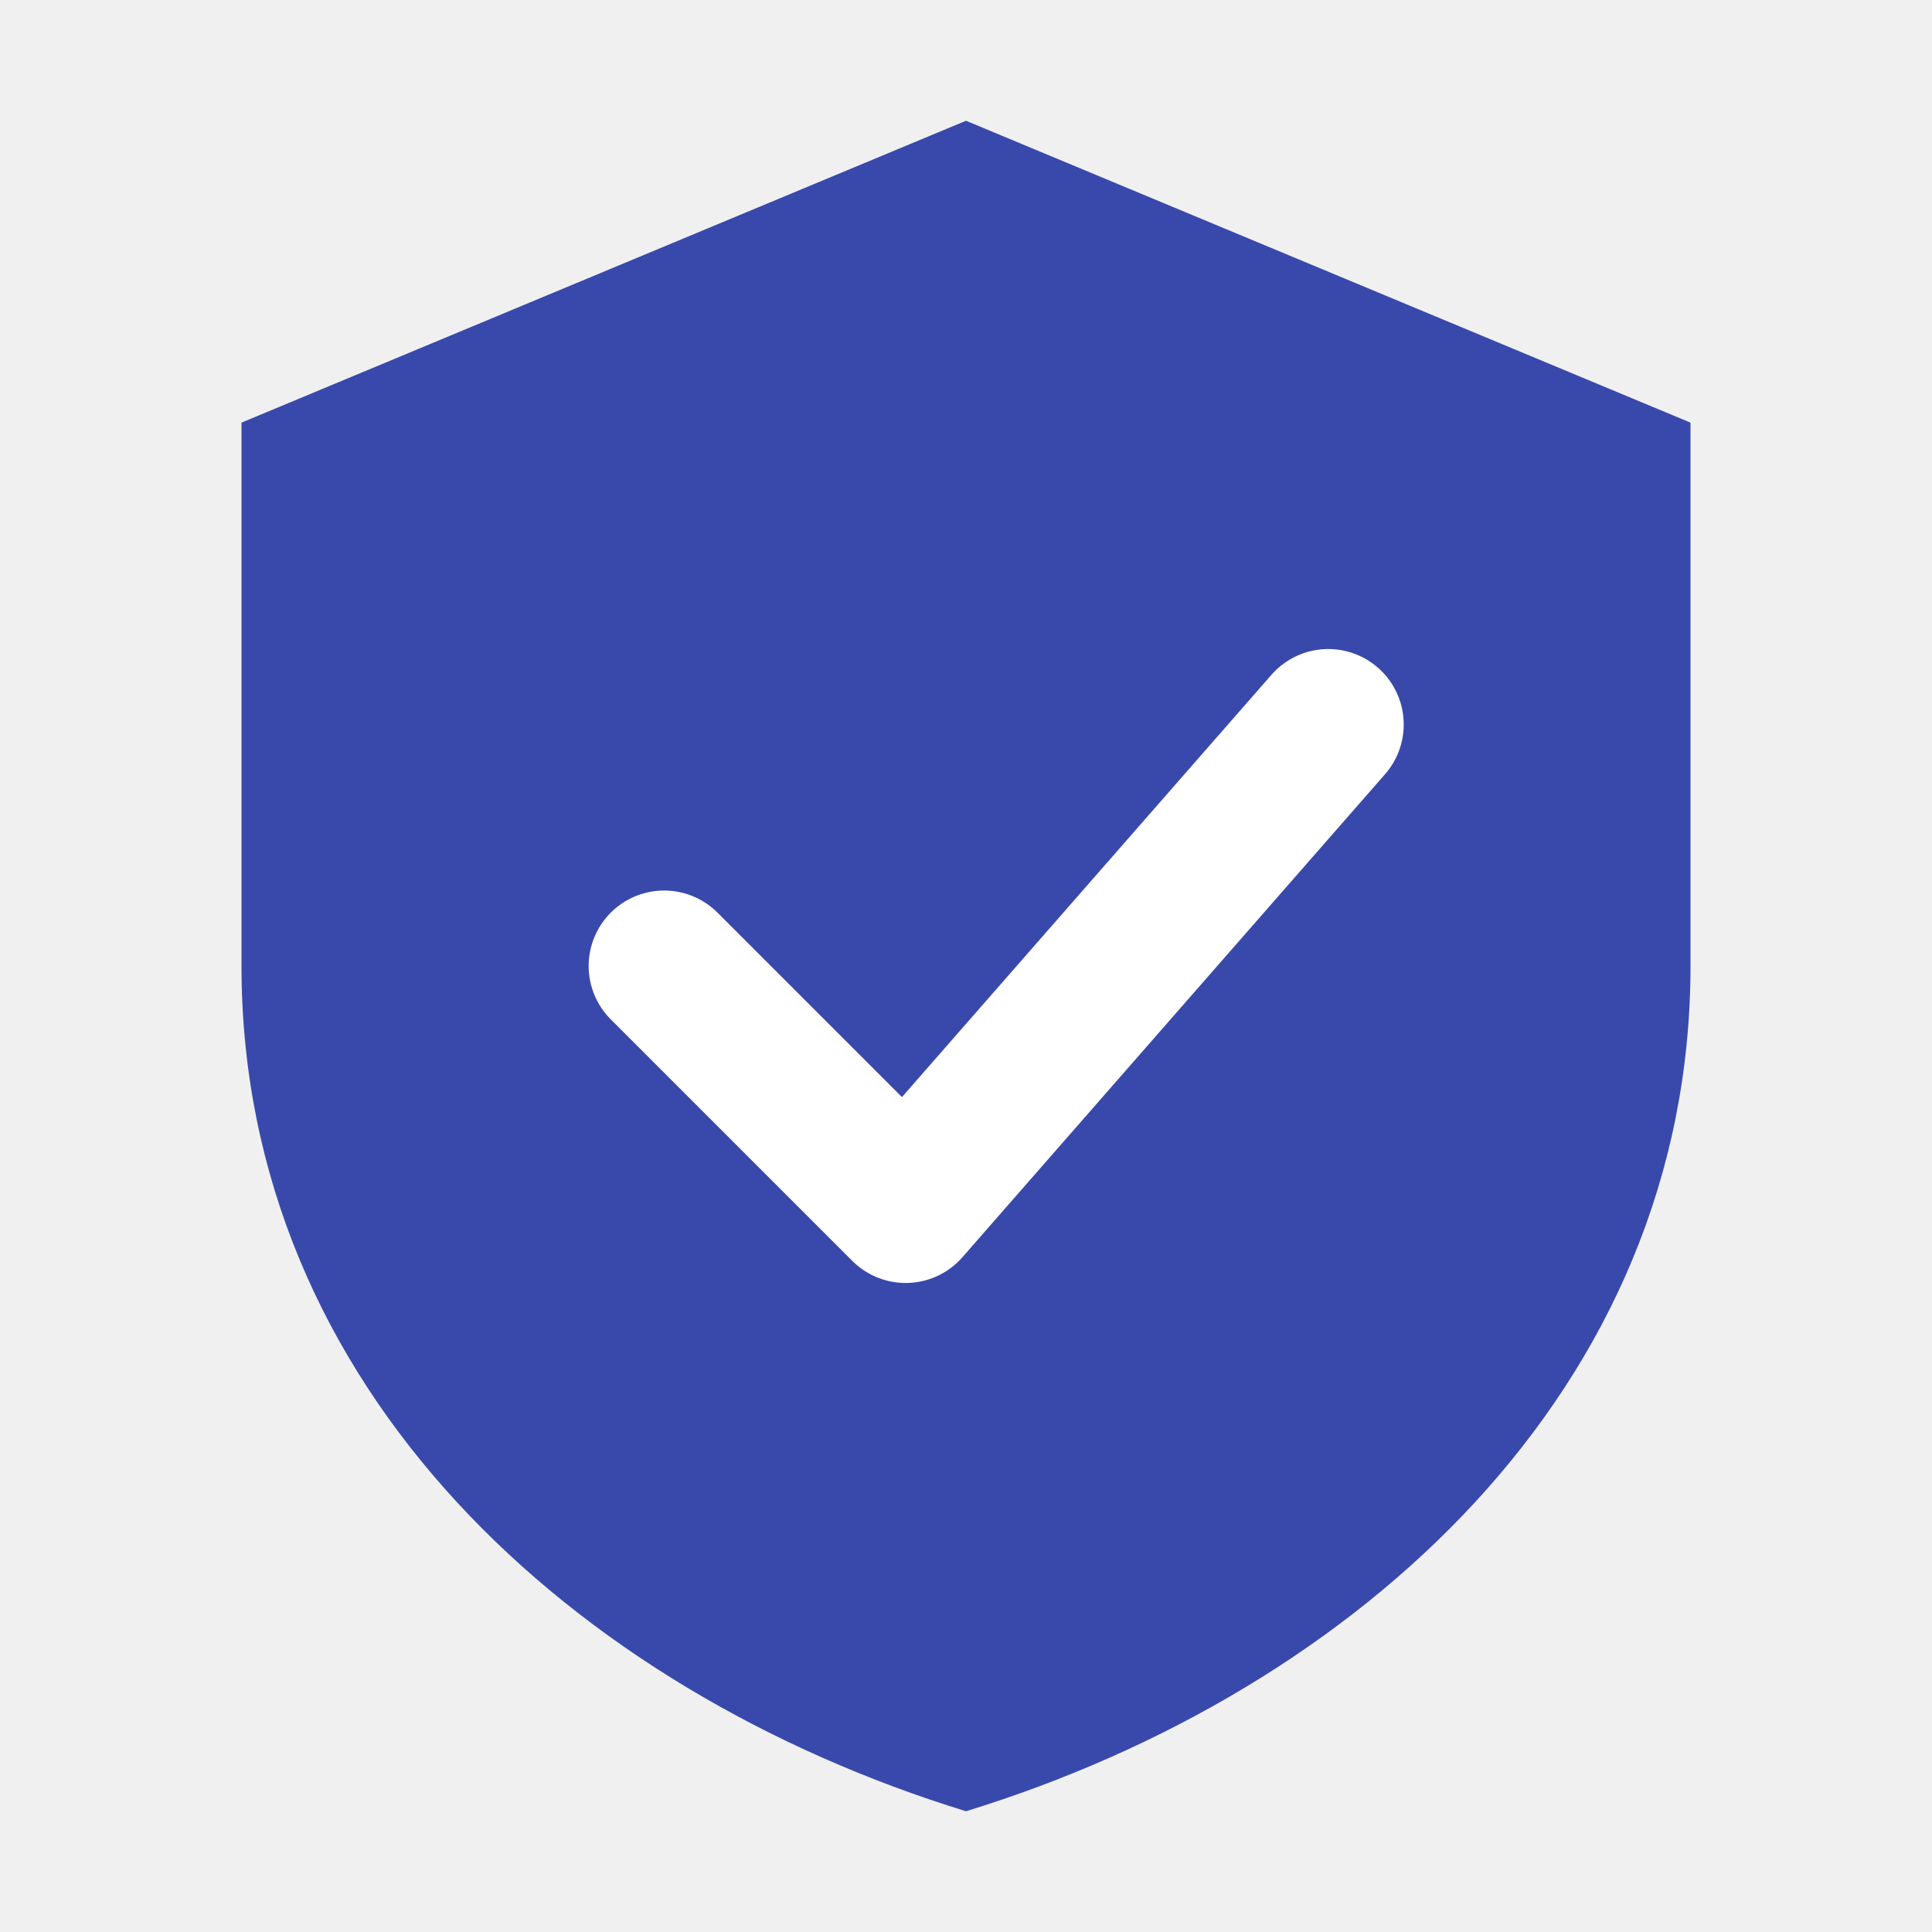
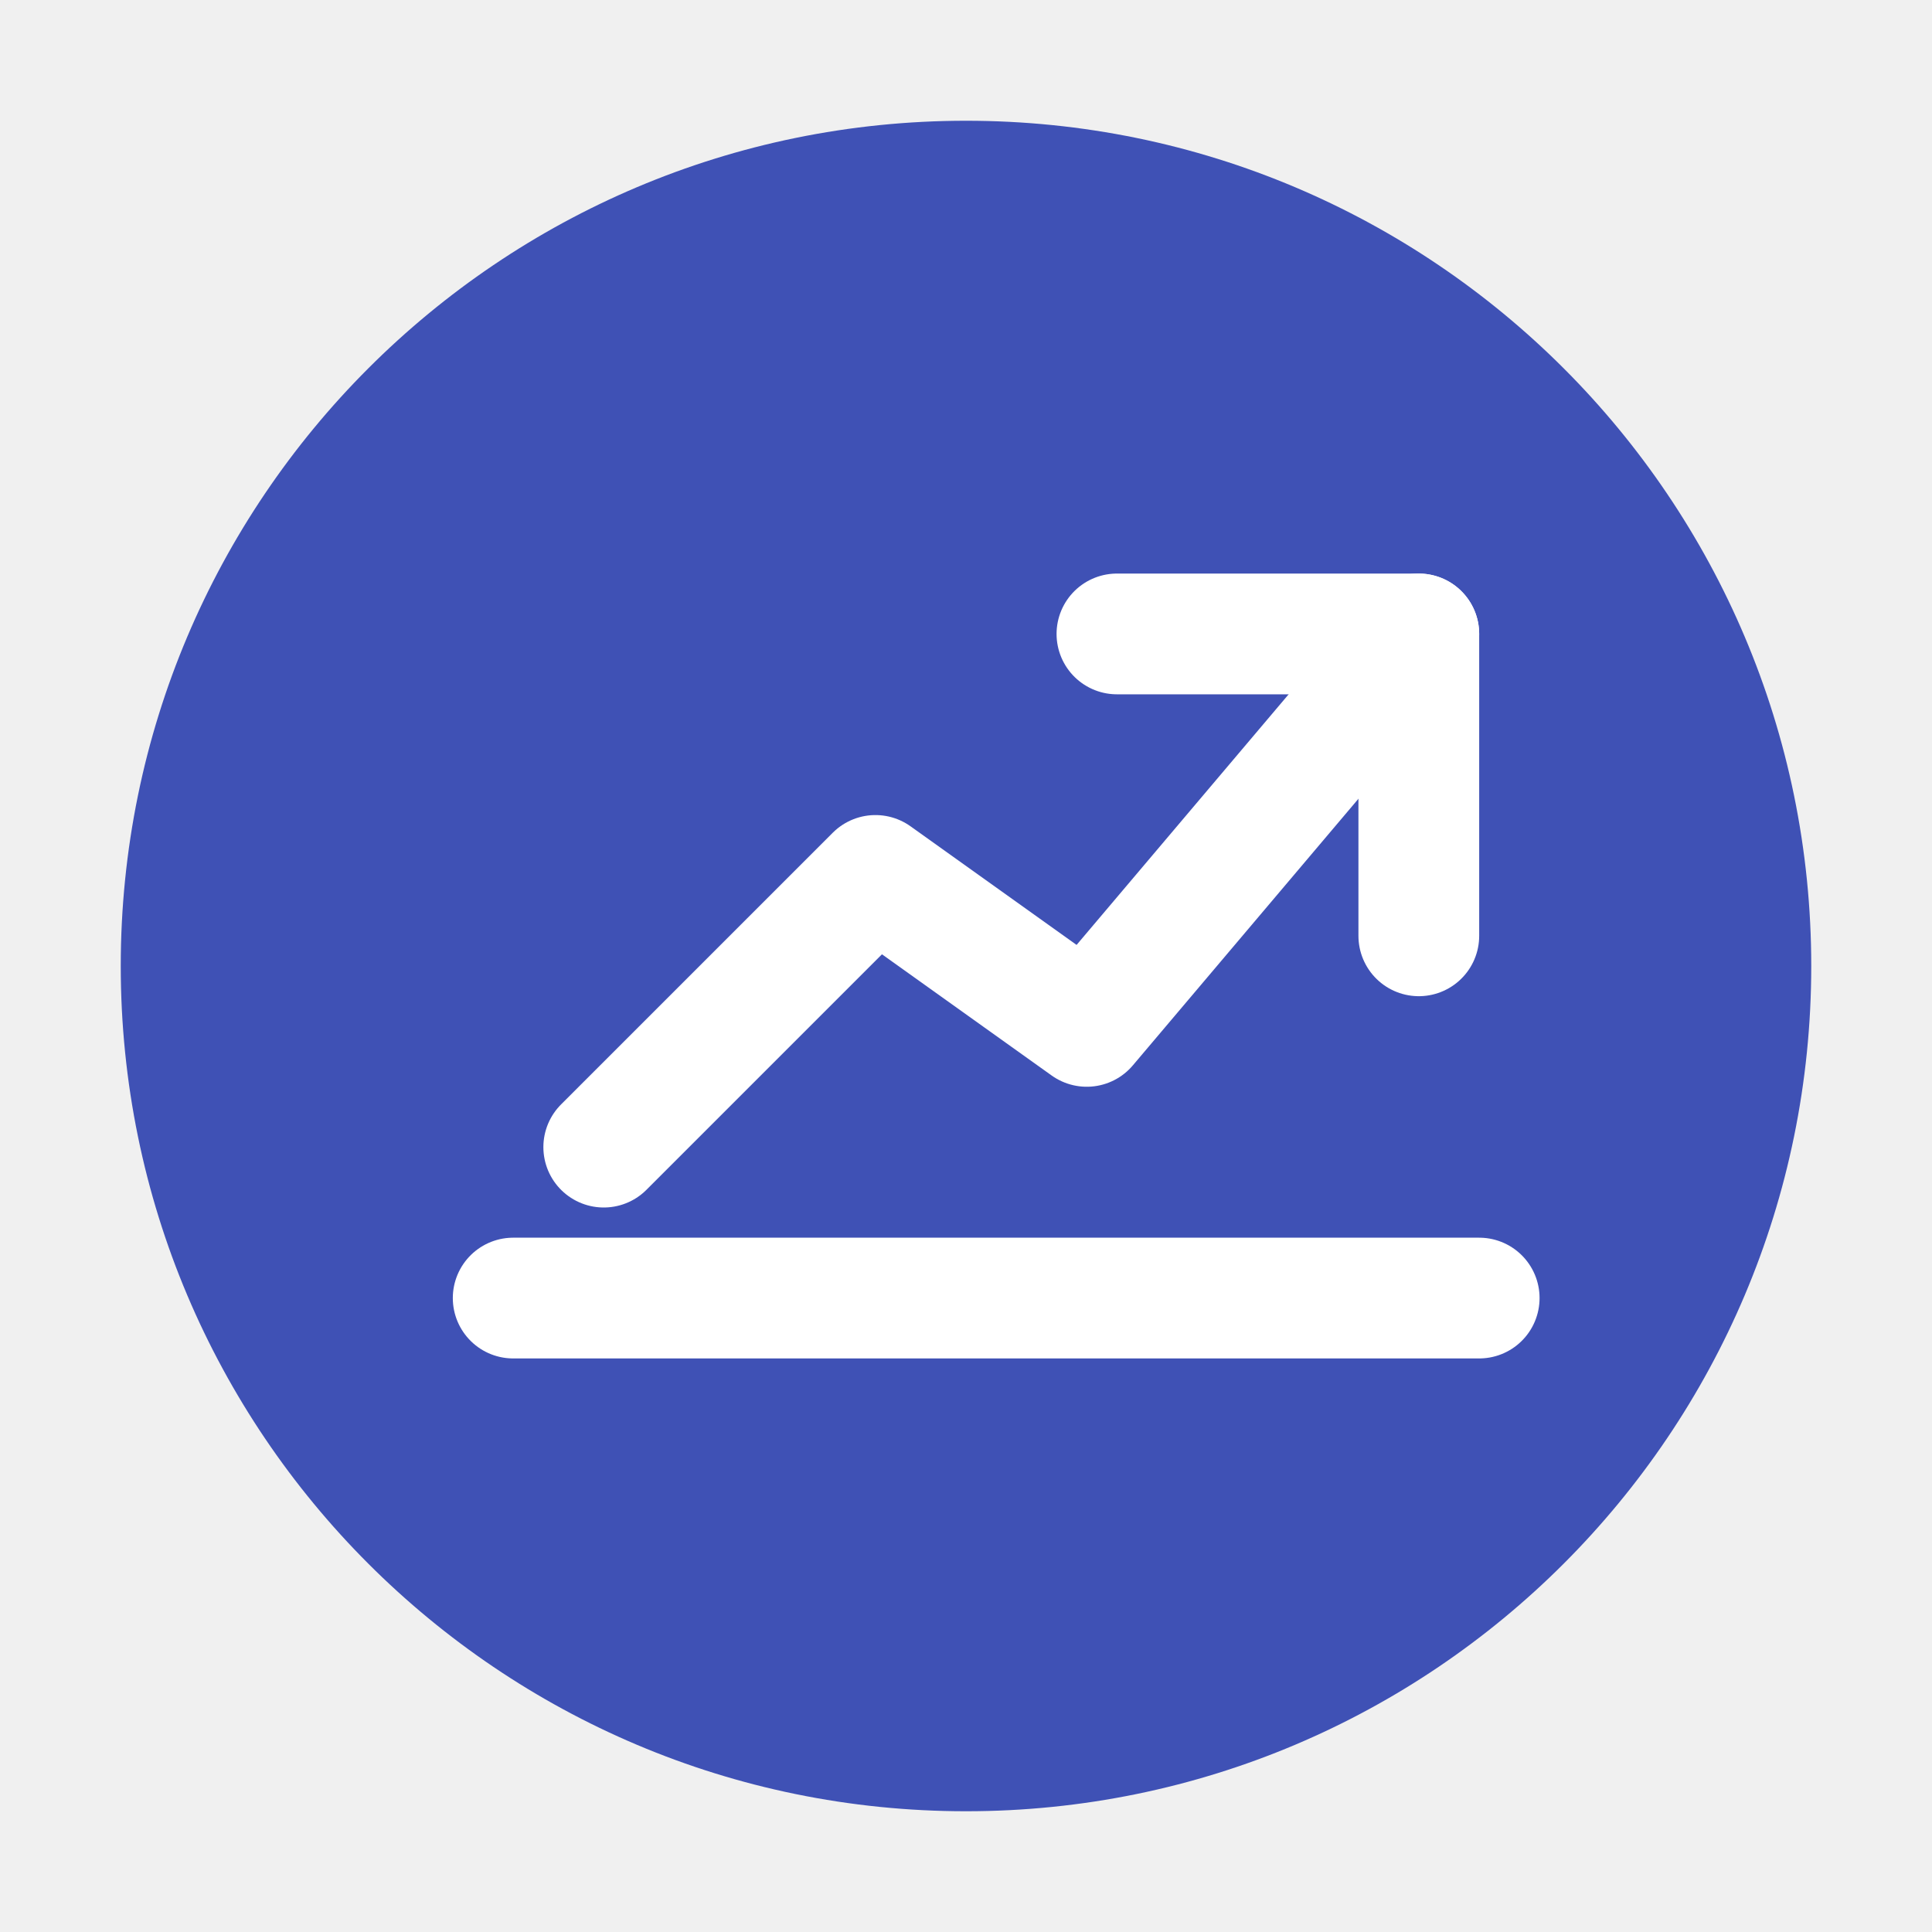
- <svg xmlns="http://www.w3.org/2000/svg" viewBox="0 0 64 64">
-   <path d="M32 4 L56 14 V32 C56 46 45 56 32 60 C19 56 8 46 8 32 V14 Z" fill="#3949ab" />
-   <path d="M22 32 L30 40 L44 24" stroke="white" stroke-width="5" stroke-linecap="round" stroke-linejoin="round" fill="none" />
+ <svg xmlns="http://www.w3.org/2000/svg" viewBox="0 0 64 64" fill="none">
+   <circle cx="32" cy="32" r="28" fill="#3f51b5" />
+   <path d="M17 43H49" stroke="white" stroke-width="4" stroke-linecap="round" />
+   <path d="M20 38L29 29L36 34L47 21" stroke="white" stroke-width="4" stroke-linecap="round" stroke-linejoin="round" />
+   <path d="M47 21V31M47 21H37" stroke="white" stroke-width="4" stroke-linecap="round" />
</svg>
